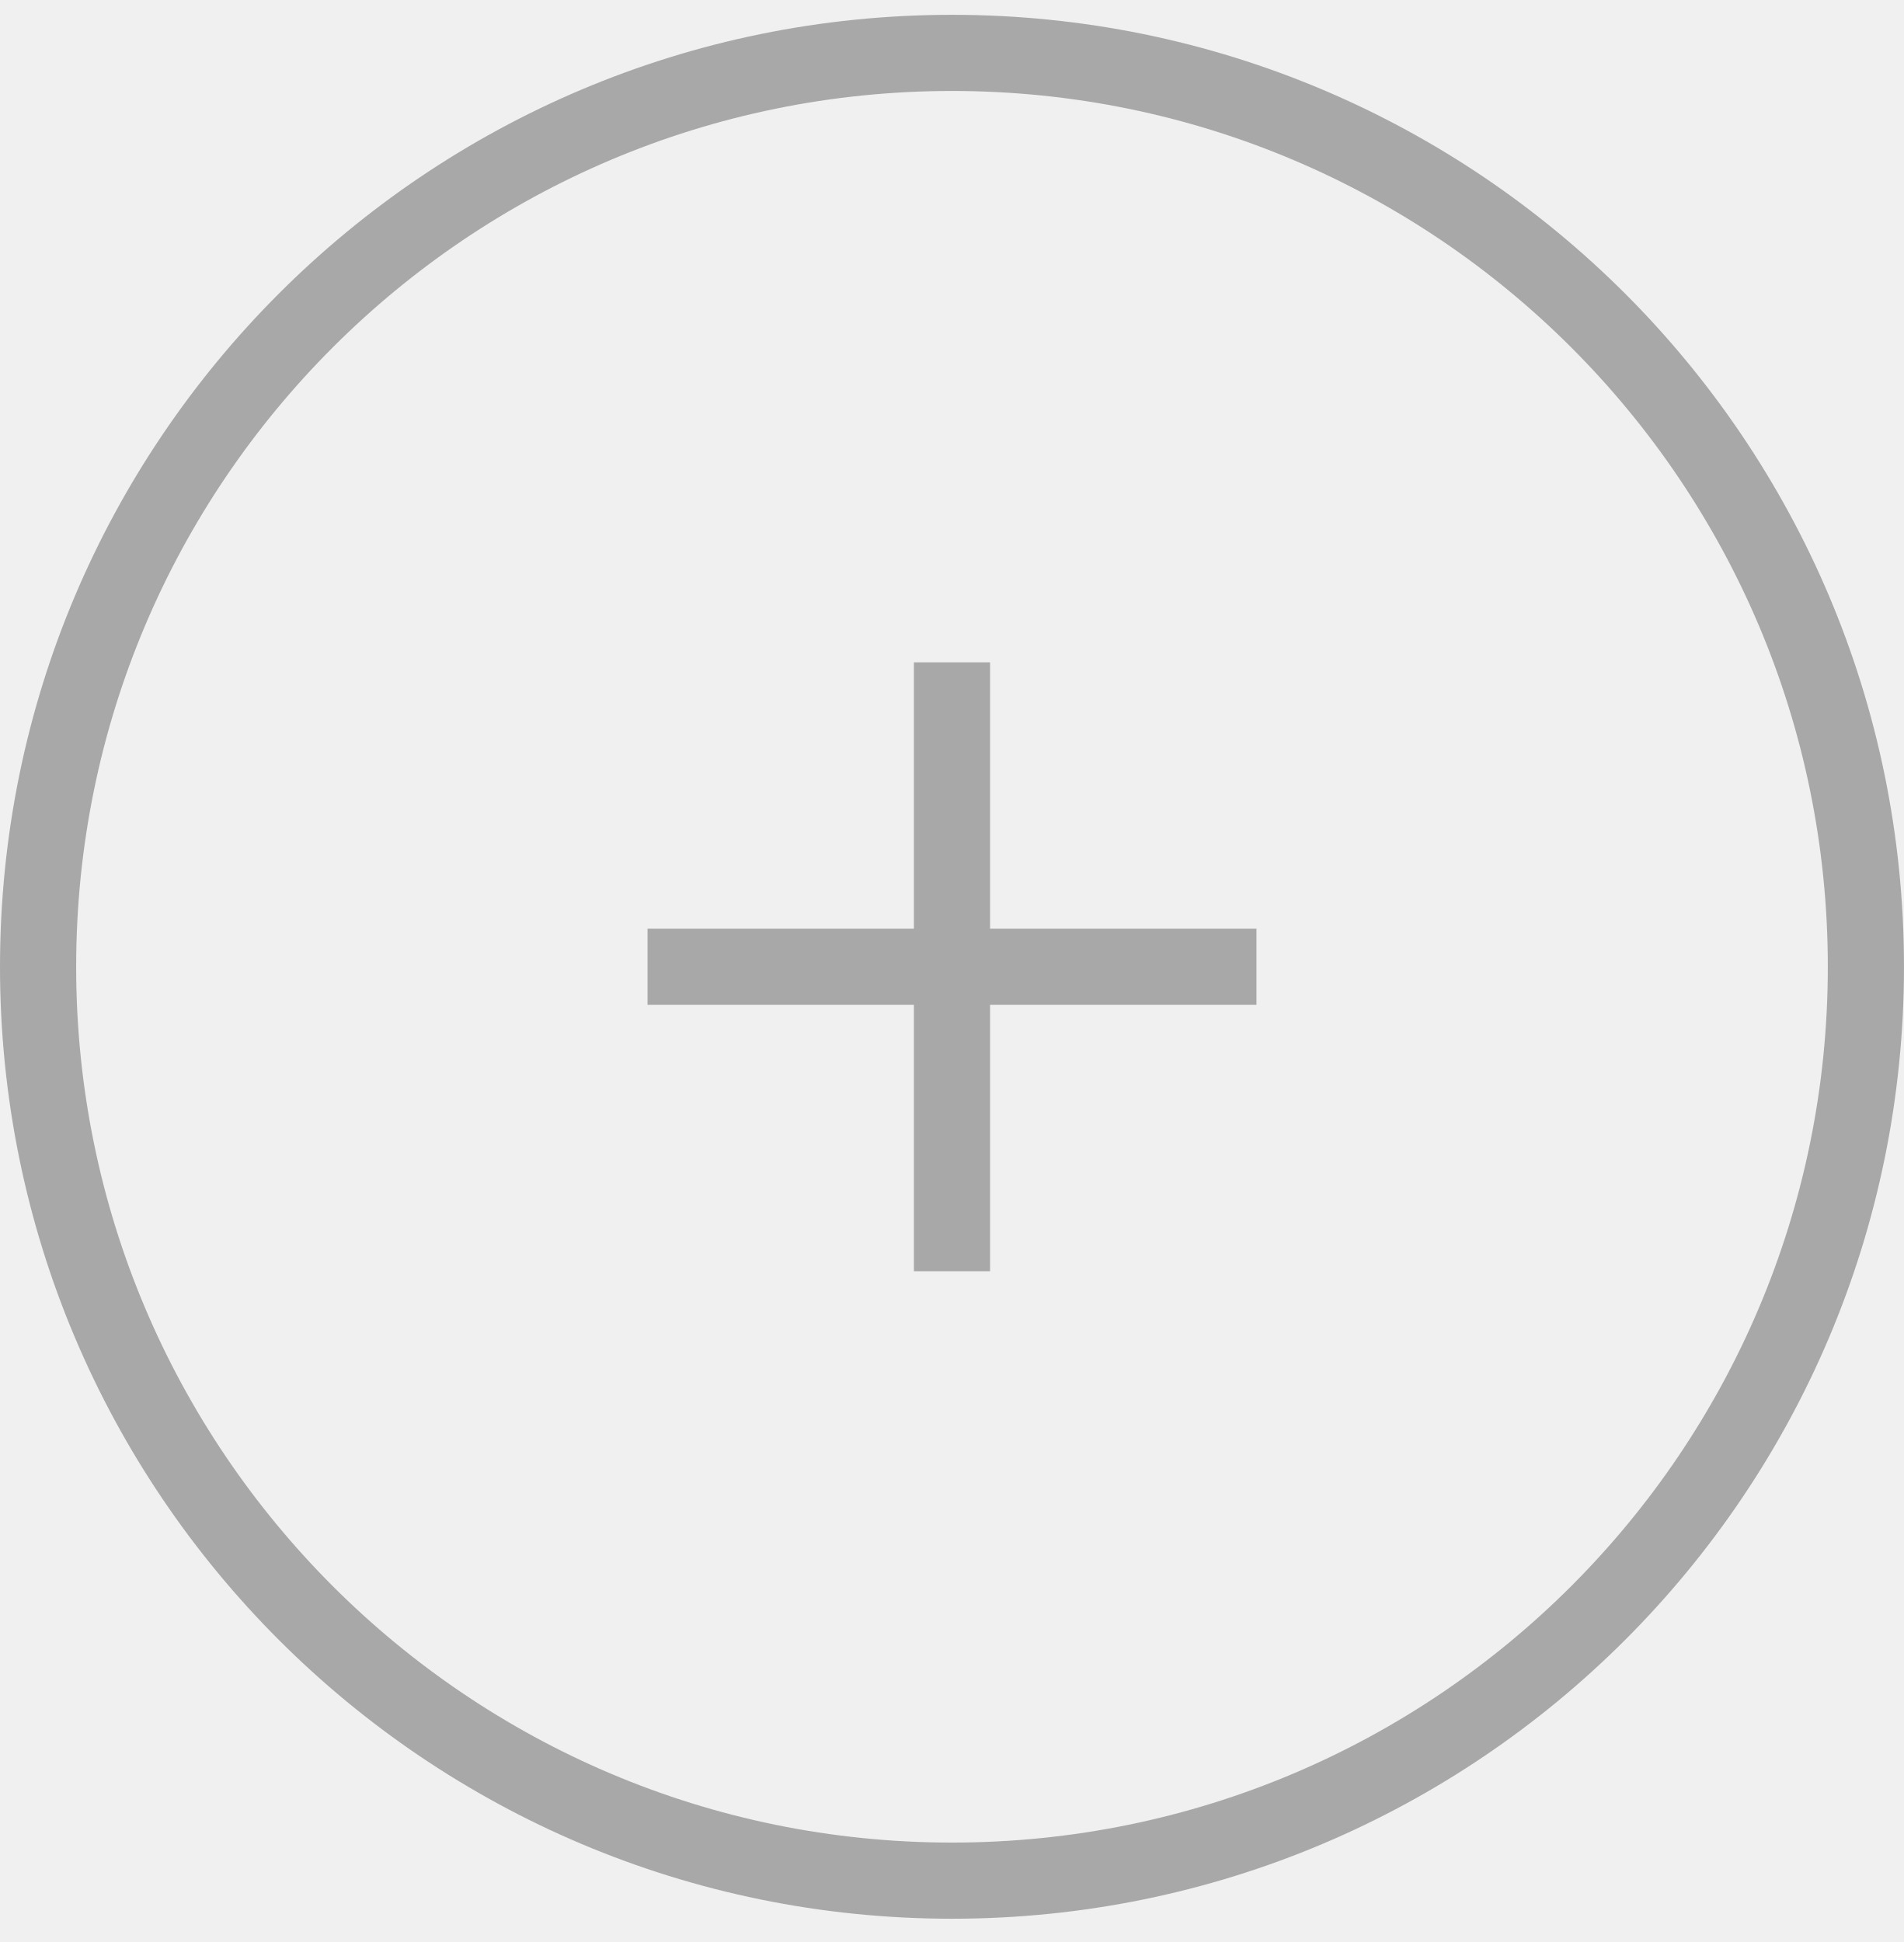
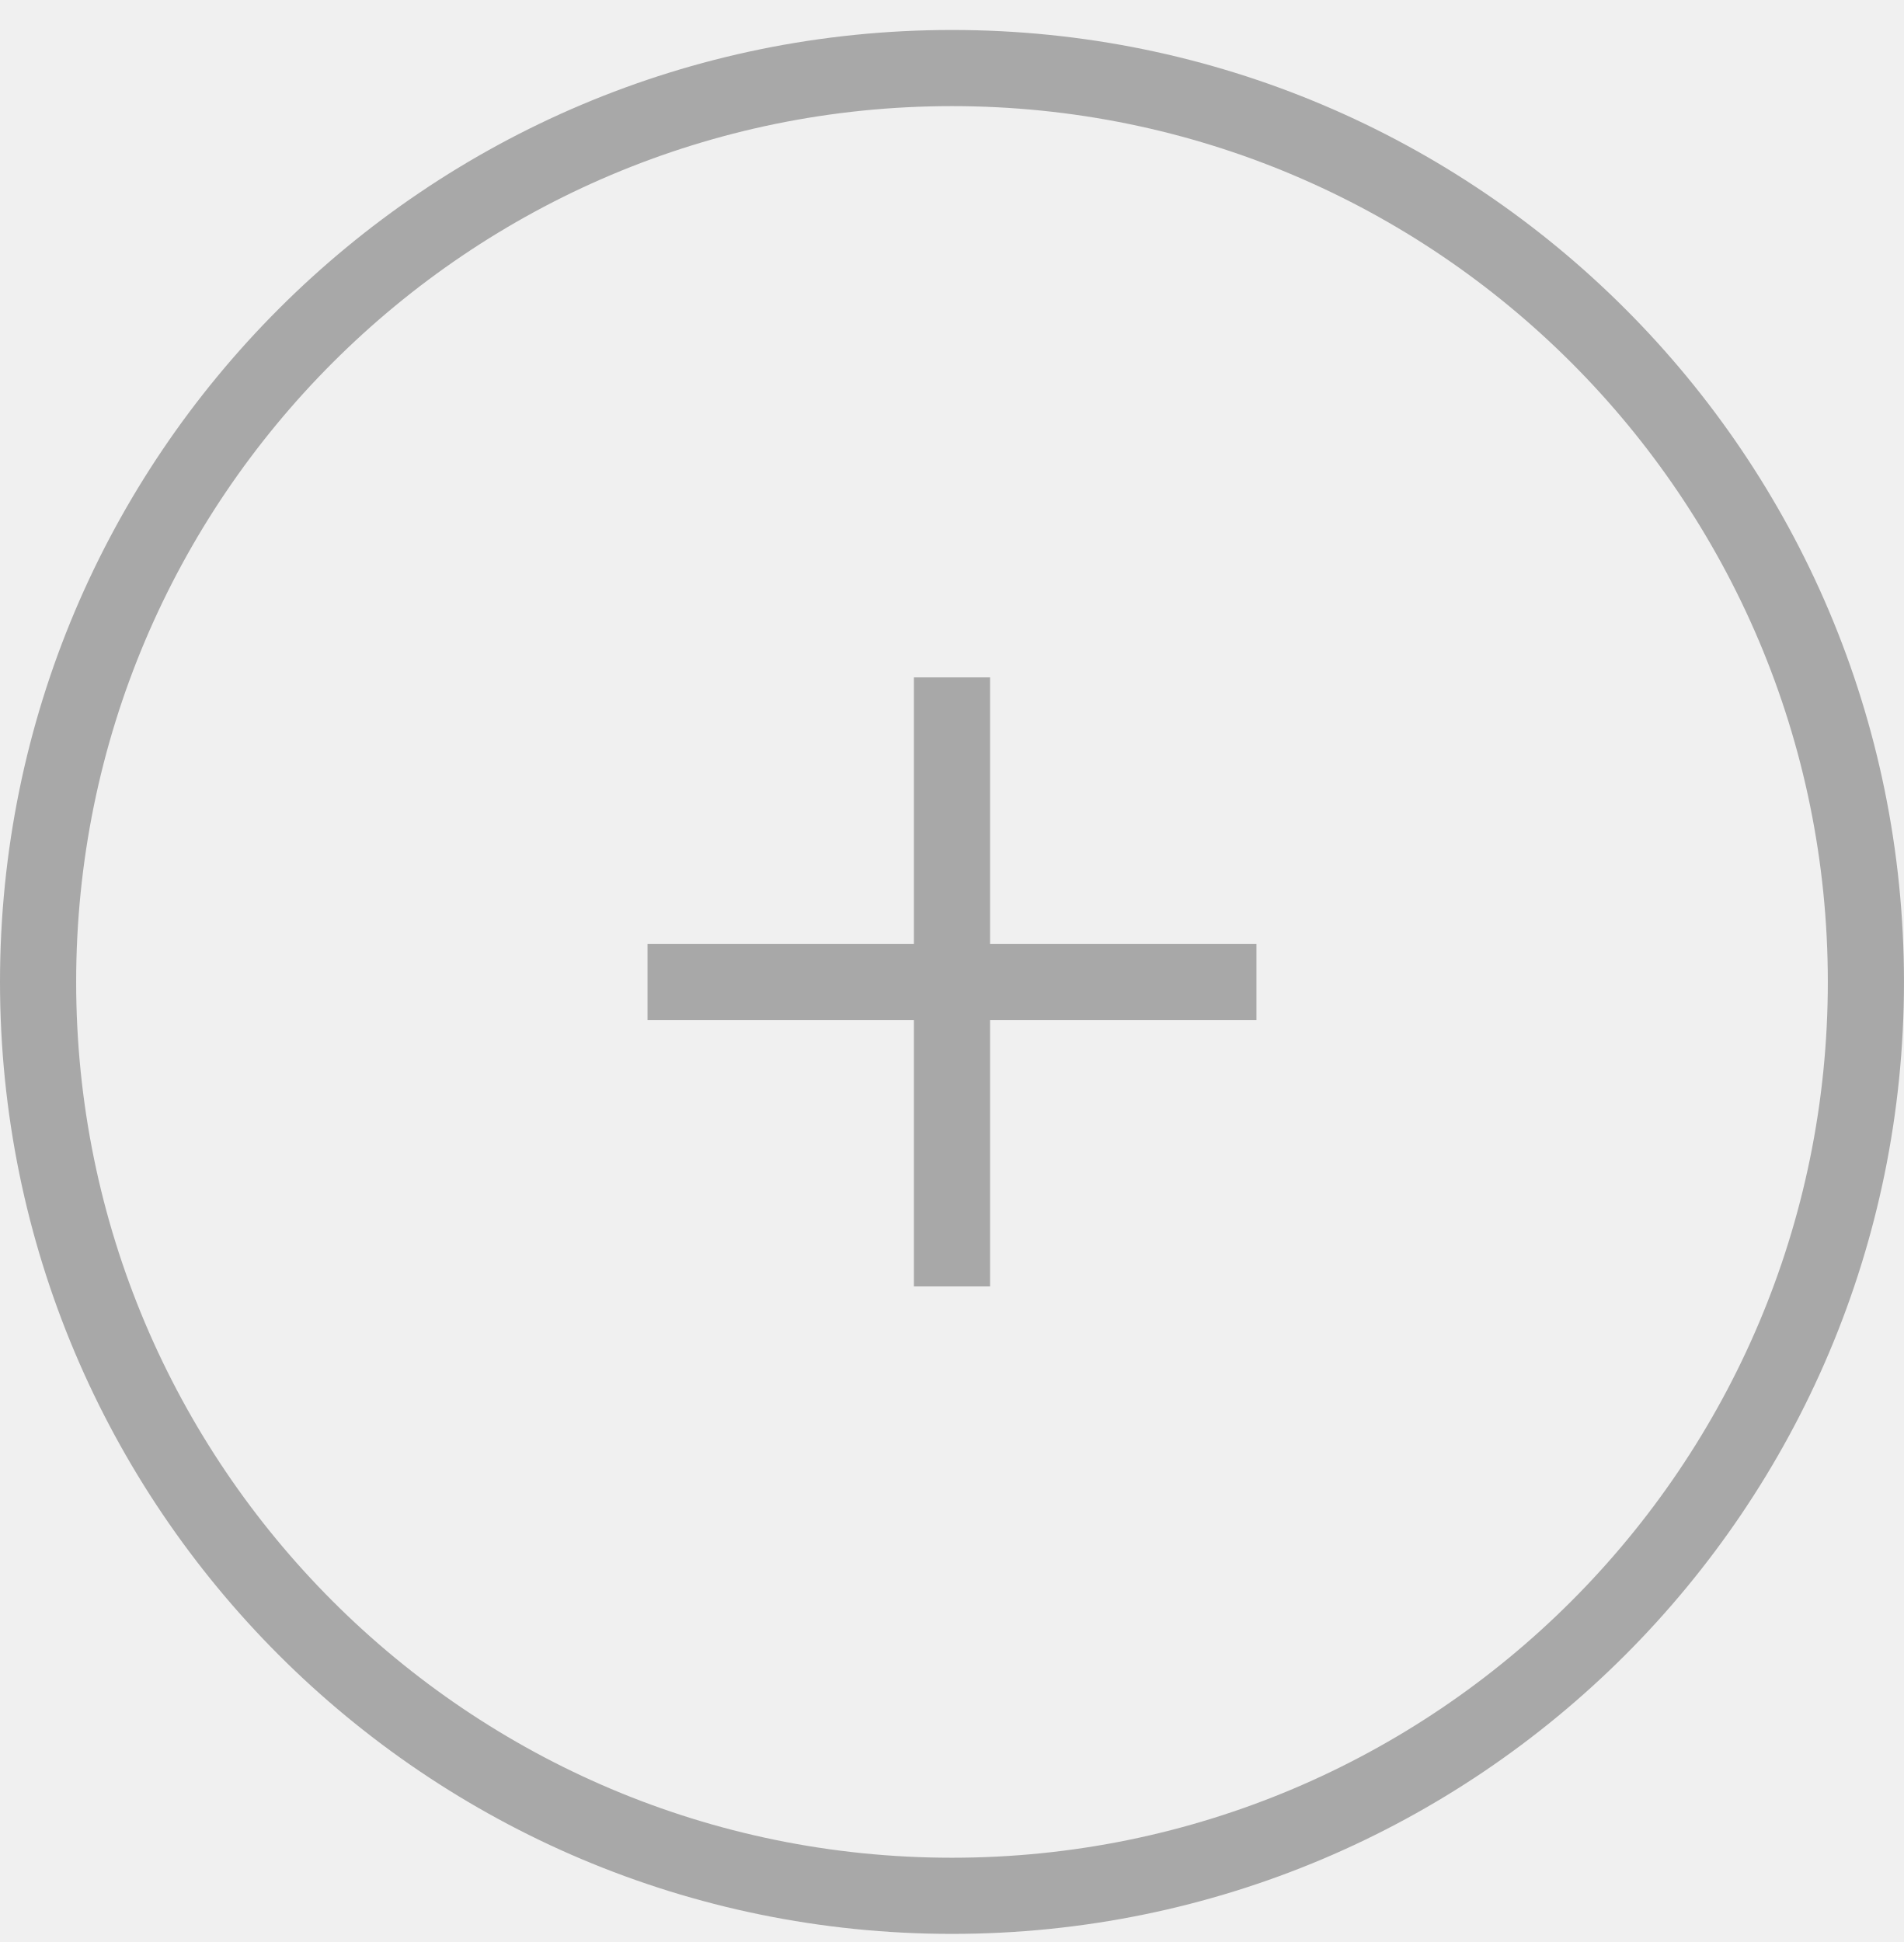
<svg xmlns="http://www.w3.org/2000/svg" width="50" height="51" viewBox="0 0 50 51" fill="none">
-   <circle opacity="0.3" cx="25" cy="25.389" r="24" stroke="black" stroke-width="2" />
-   <g opacity="0.3" clip-path="url(#clip0_14208_657)">
-     <path d="M33 24.389H26V17.389H24V24.389H17V26.389H24V33.389H26V26.389H33V24.389Z" fill="black" />
+   <circle opacity="0.3" cx="25" cy="25.787" r="24" stroke="black" stroke-width="2" />
+   <g opacity="0.3" clip-path="url(#clip0_11316_202)">
+     <path d="M33 24.787H26V17.787H24V24.787H17V26.787H24V33.787H26V26.787H33V24.787Z" fill="black" />
  </g>
  <defs>
-     <clipPath id="clip0_14208_657">
-       <rect width="16" height="16" fill="white" transform="translate(17 17.3889)" />
+     <clipPath id="clip0_11316_202">
+       <rect width="16" height="16" fill="white" transform="translate(17 17.787)" />
    </clipPath>
  </defs>
</svg>
